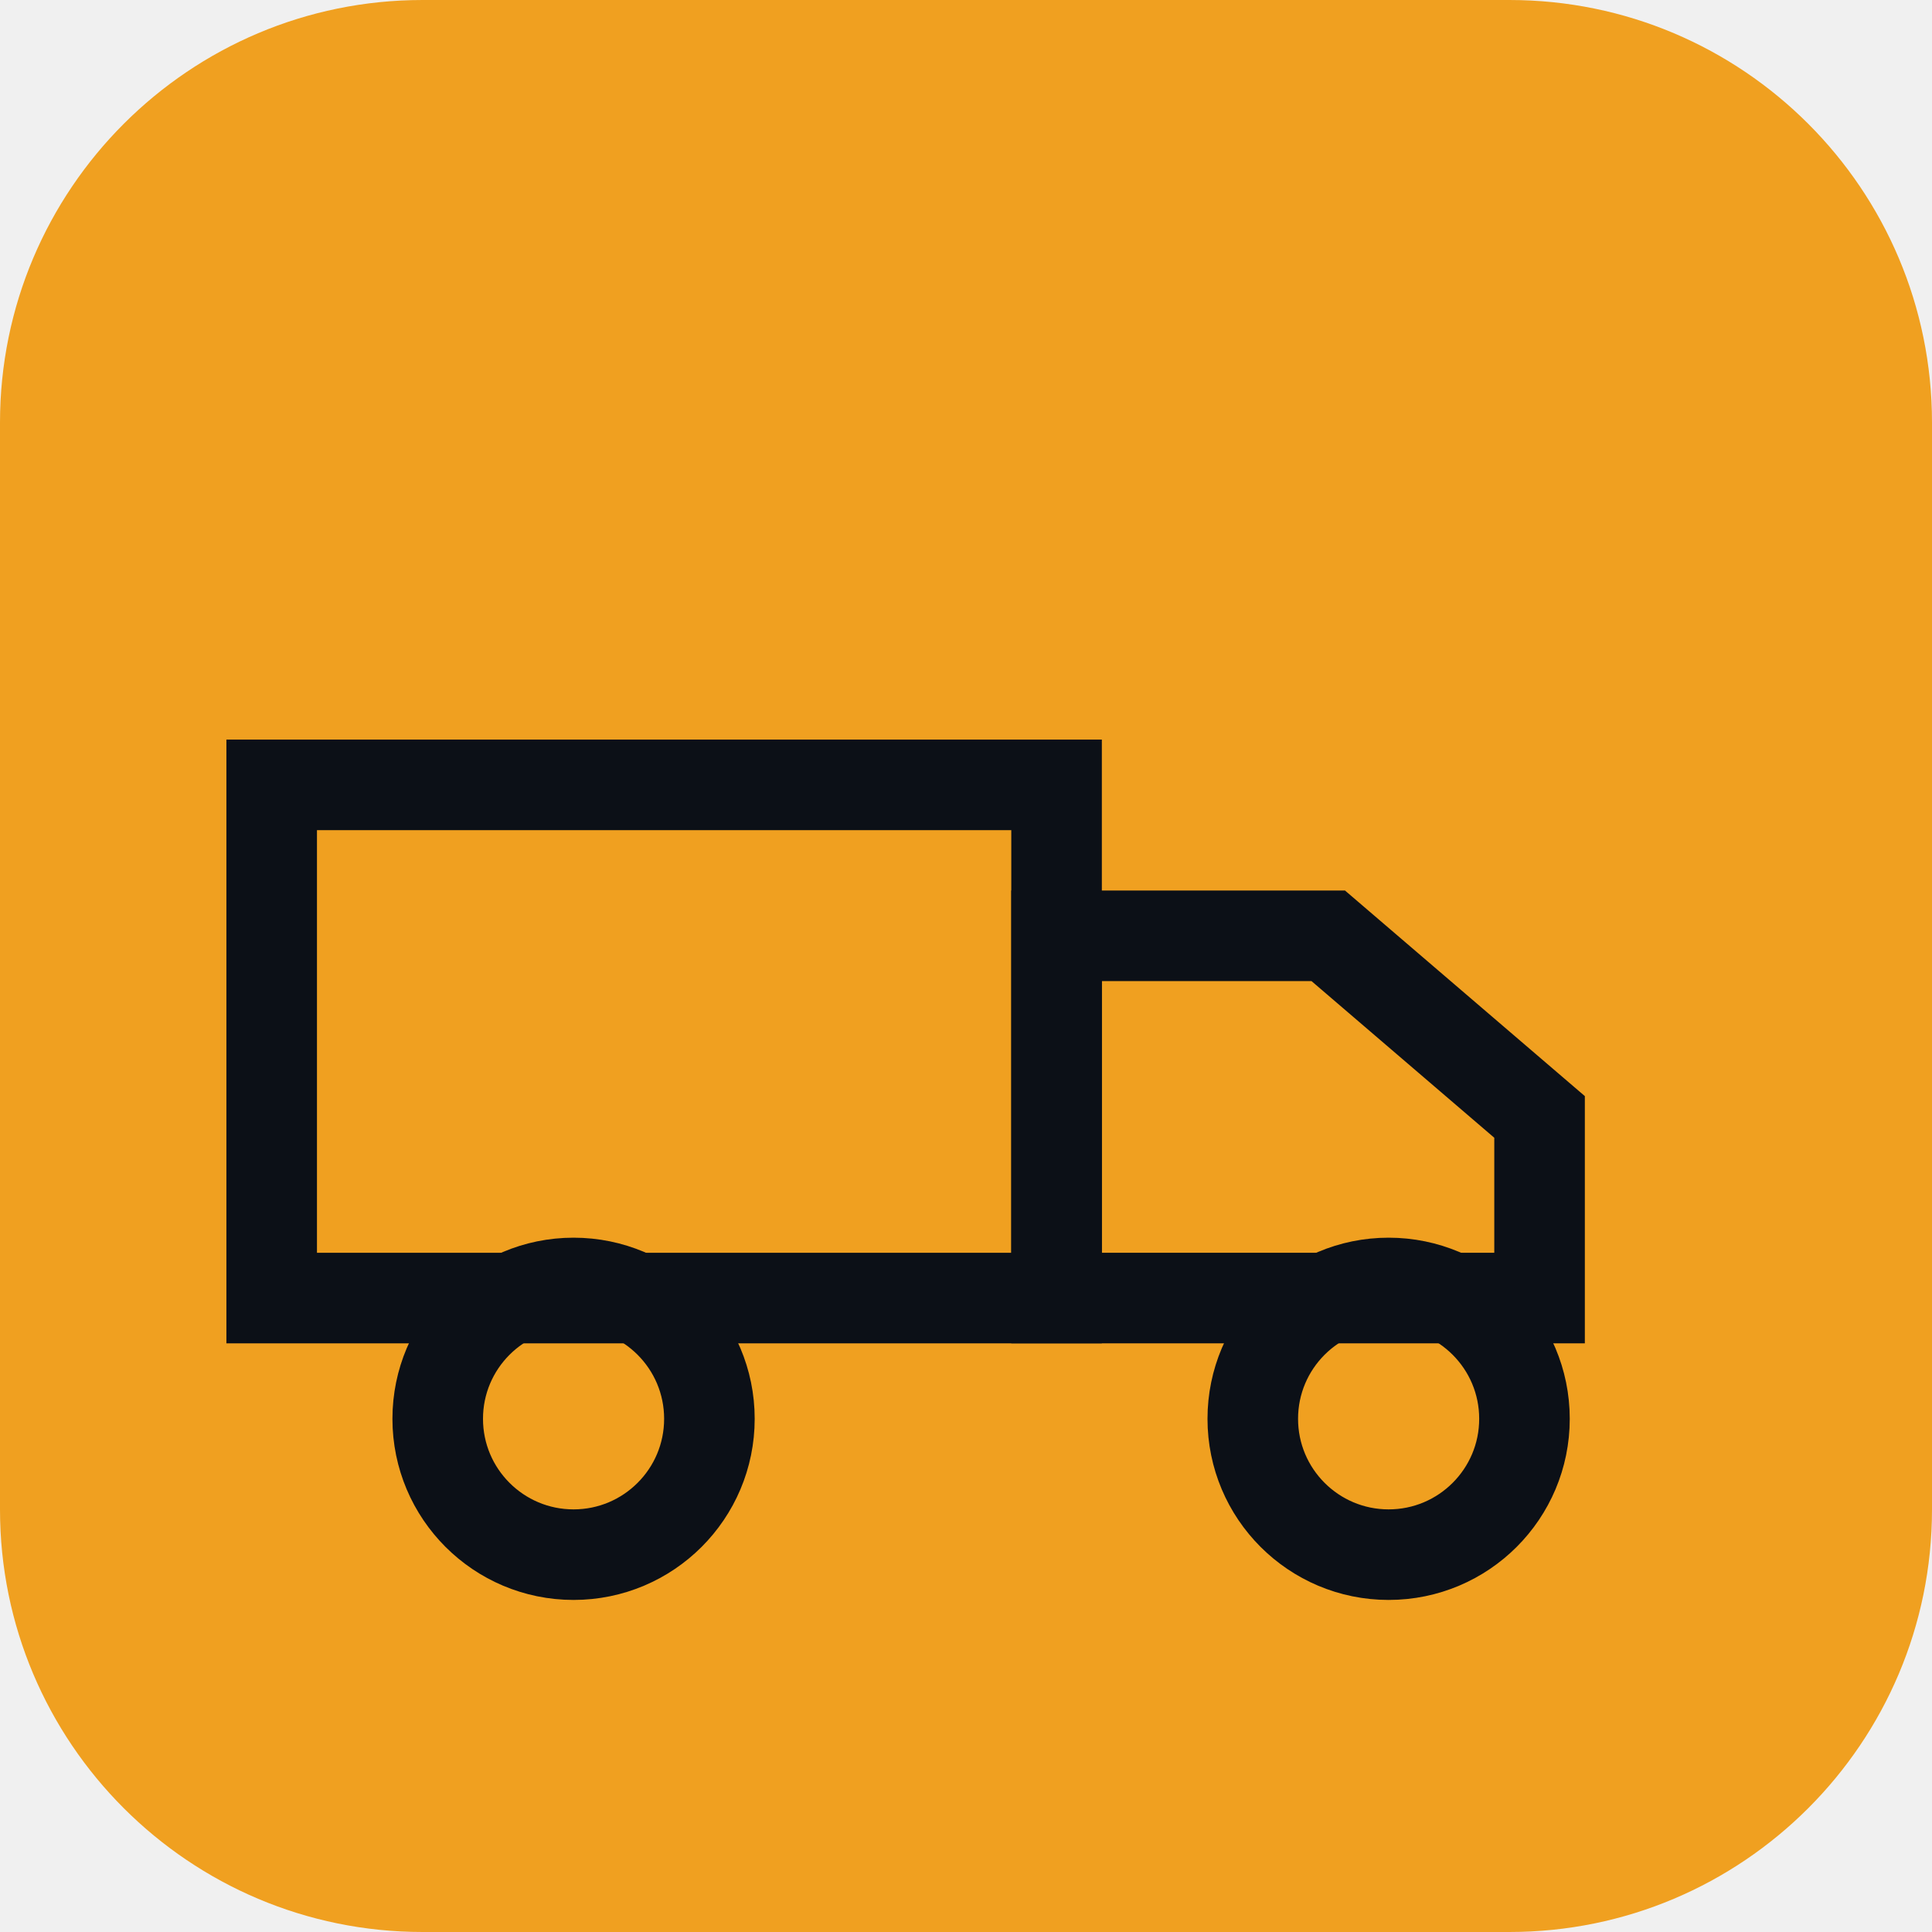
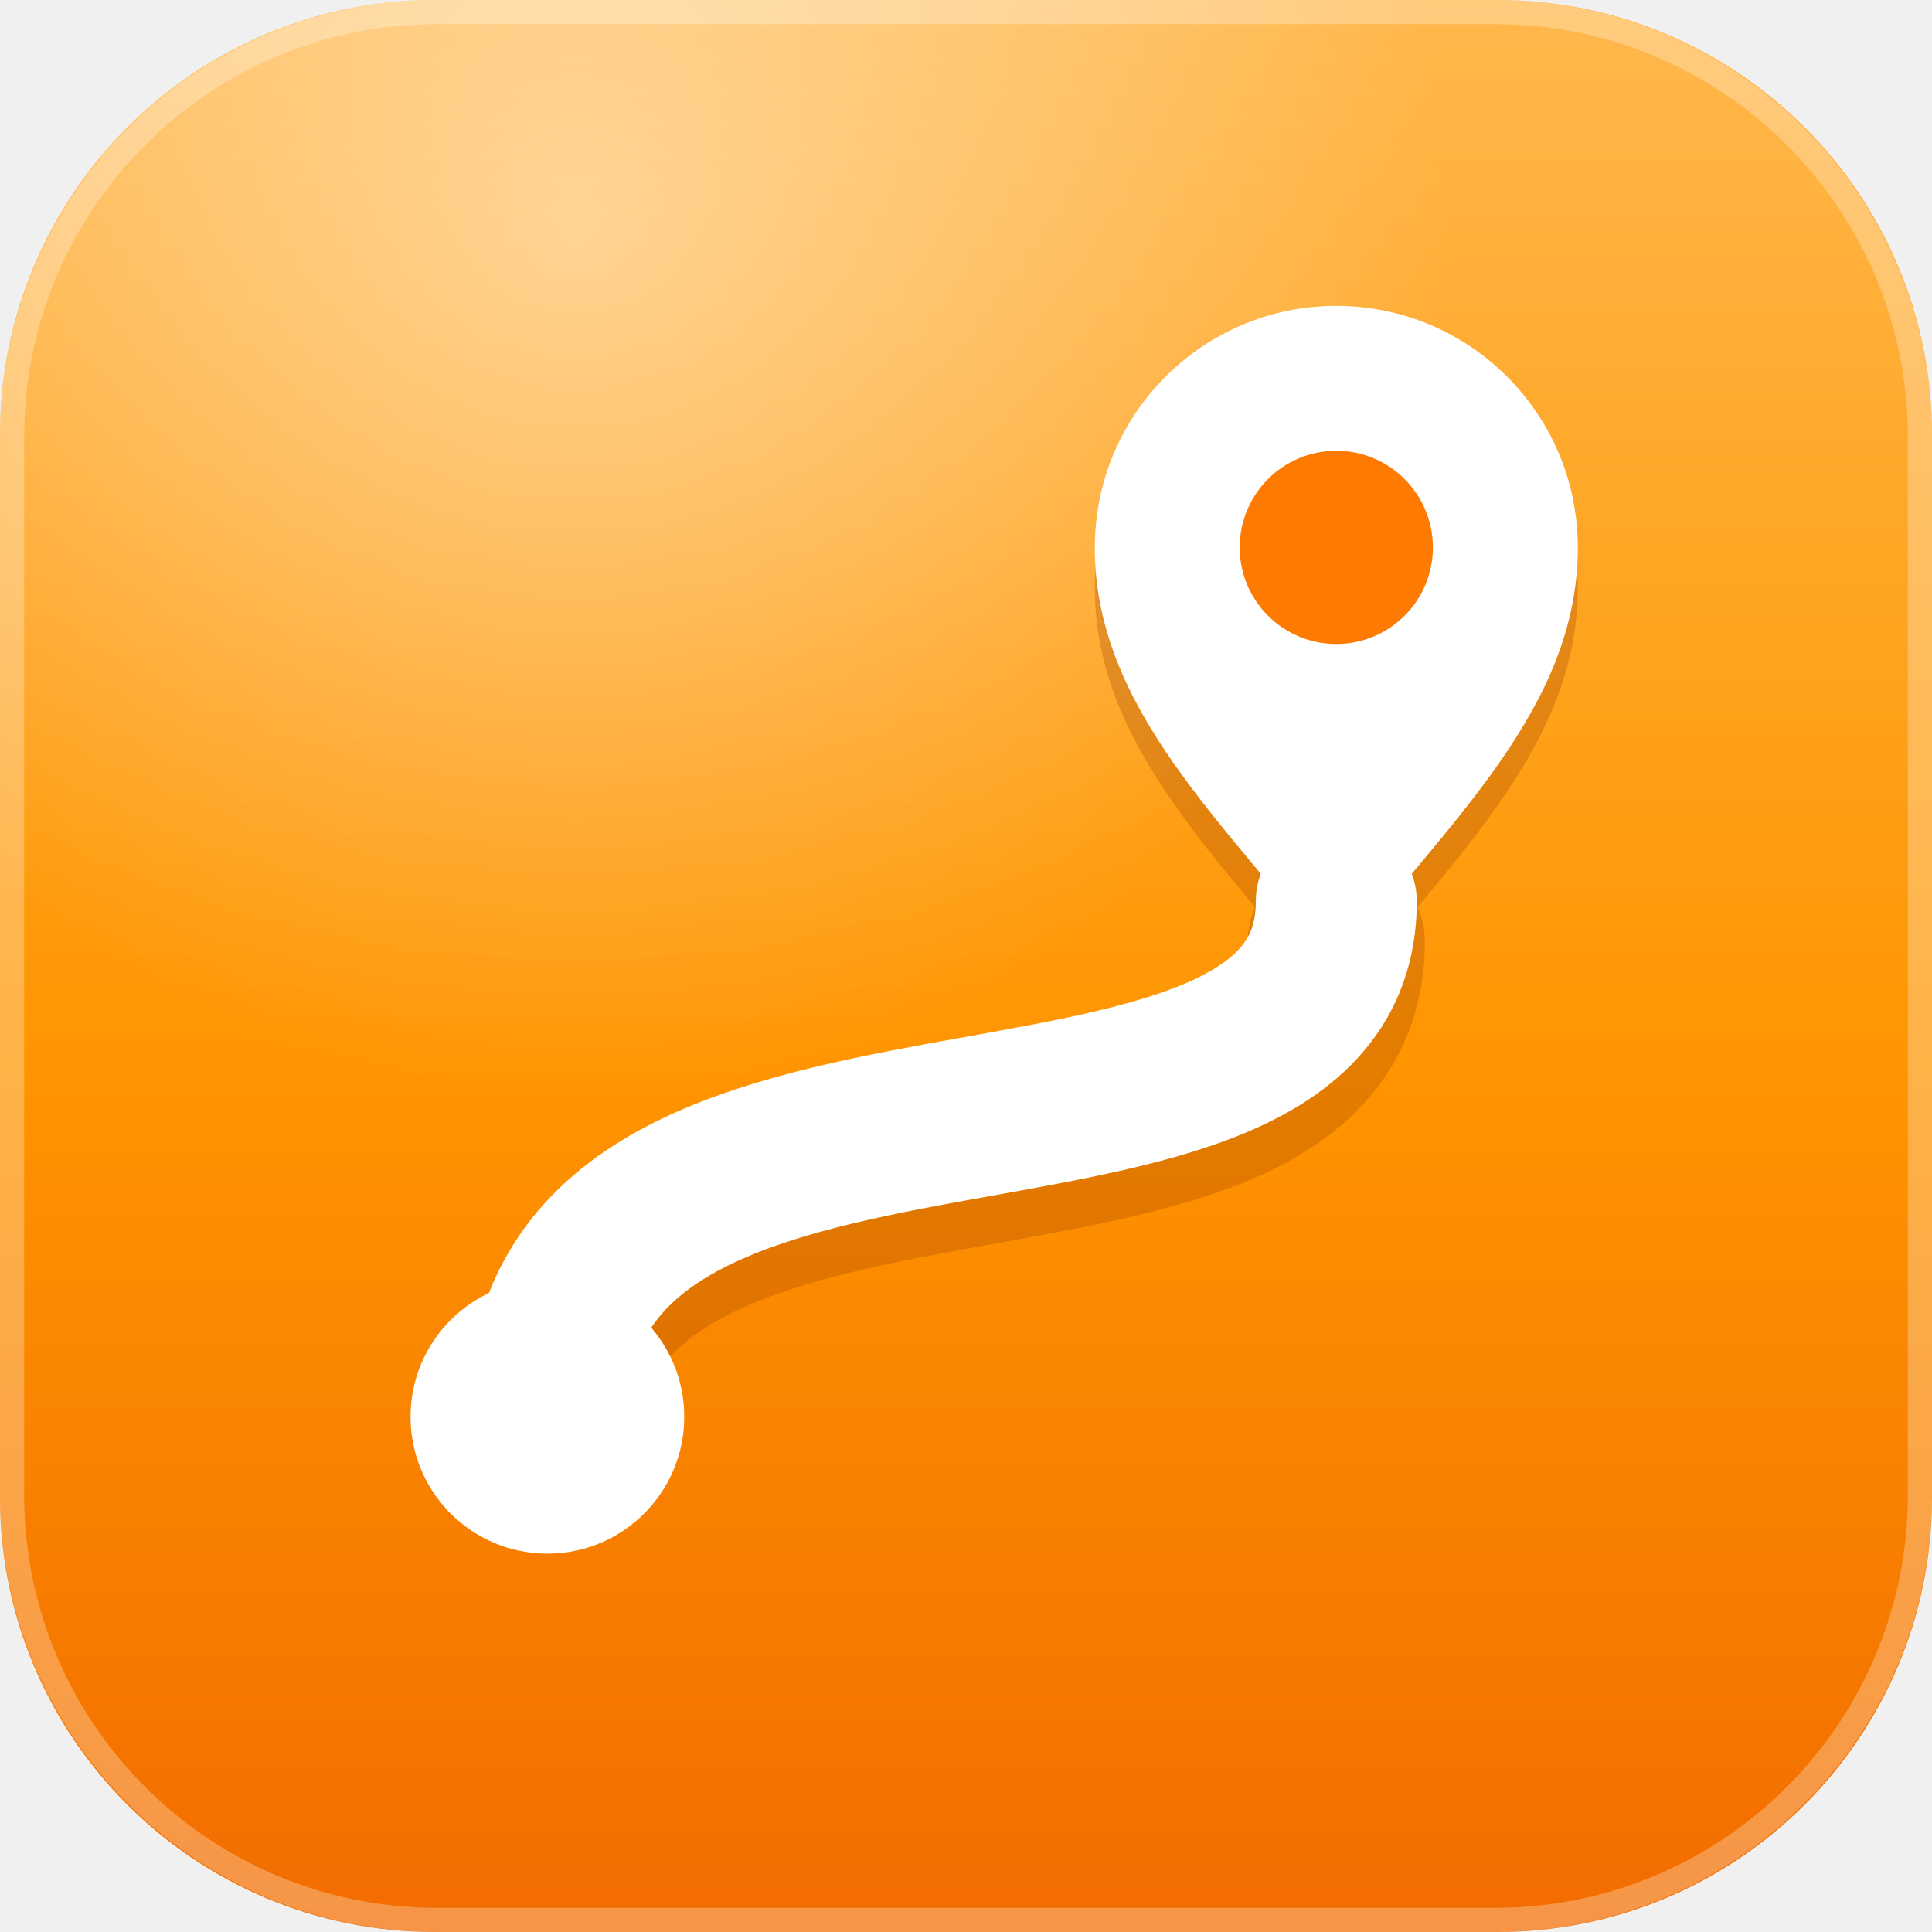
- <svg xmlns="http://www.w3.org/2000/svg" viewBox="0 0 128 128" fill="none">
-   <rect width="128" height="128" rx="28" fill="#f0a020" />
-   <path d="M18 52h52v34H18V52z" stroke="#0c1017" stroke-width="6" />
-   <path d="M70 62h18l14 12v12H70V62z" stroke="#0c1017" stroke-width="6" />
-   <circle cx="38" cy="94" r="9" stroke="#0c1017" stroke-width="6" />
-   <circle cx="92" cy="94" r="9" stroke="#0c1017" stroke-width="6" />
+ <svg xmlns="http://www.w3.org/2000/svg" viewBox="0 0 120 120">
+   <defs>
+     <linearGradient id="z" x1="0" y1="0" x2="0" y2="1">
+       <stop offset="0" stop-color="#FFB84D" />
+       <stop offset="0.55" stop-color="#FF9500" />
+       <stop offset="1" stop-color="#F26B00" />
+     </linearGradient>
+     <radialGradient id="p" cx="0.3" cy="0.12" r="0.75">
+       <stop offset="0" stop-color="#fff" stop-opacity="0.45" />
+       <stop offset="0.6" stop-color="#fff" stop-opacity="0" />
+     </radialGradient>
+   </defs>
+   <rect width="120" height="120" rx="27" fill="url(#z)" />
+   <rect width="120" height="120" rx="27" fill="url(#p)" />
+   <rect x="0.75" y="0.75" width="118.5" height="118.5" rx="26.4" fill="none" stroke="#fff" stroke-opacity="0.28" stroke-width="1.5" />
+   <path d="M34 88 C34 62 83 76 83 56" fill="none" stroke="#9A3F00" stroke-opacity="0.28" stroke-width="11" stroke-linecap="round" transform="translate(0 2.5)" />
+   <path d="M83 60 C76 51 68 44 68 34 A15 15 0 1 1 98 34 C98 44 90 51 83 60 Z" fill="#9A3F00" fill-opacity="0.28" transform="translate(0 2.5)" />
+   <path d="M34 88 C34 62 83 76 83 56" fill="none" stroke="#fff" stroke-width="10" stroke-linecap="round" />
+   <circle cx="34" cy="88" r="8.5" fill="#fff" />
+   <path d="M83 60 C76 51 68 44 68 34 A15 15 0 1 1 98 34 C98 44 90 51 83 60 Z" fill="#fff" />
+   <circle cx="83" cy="34" r="6" fill="#FF7A00" />
</svg>
